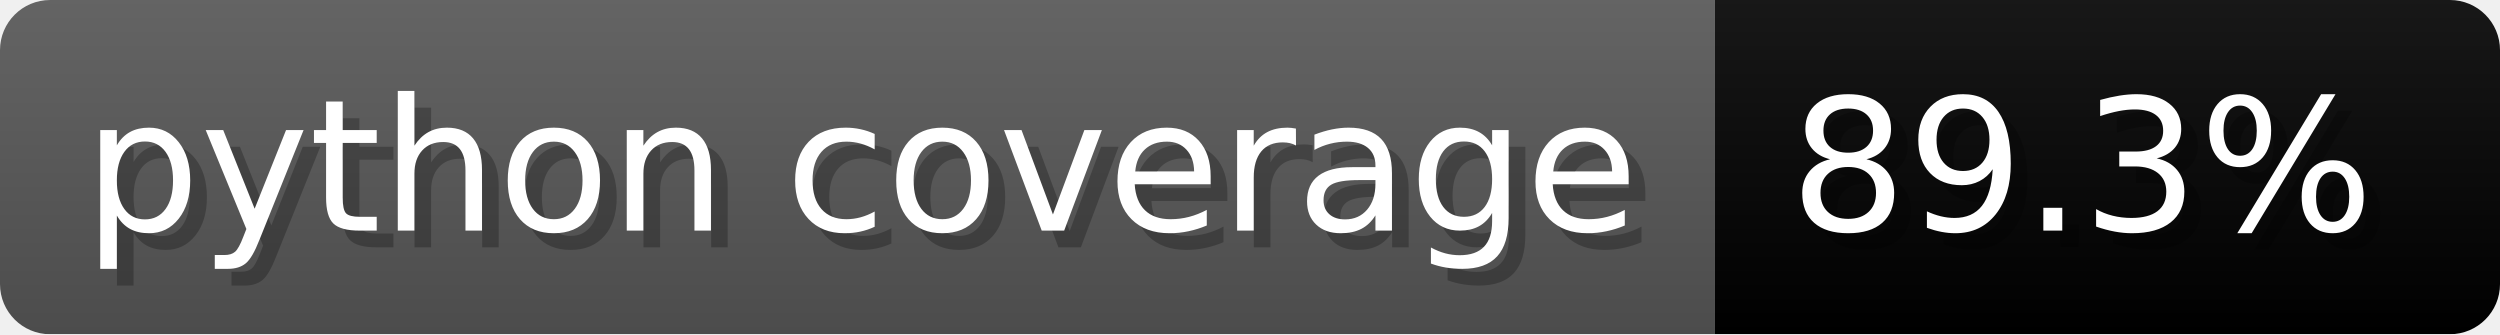
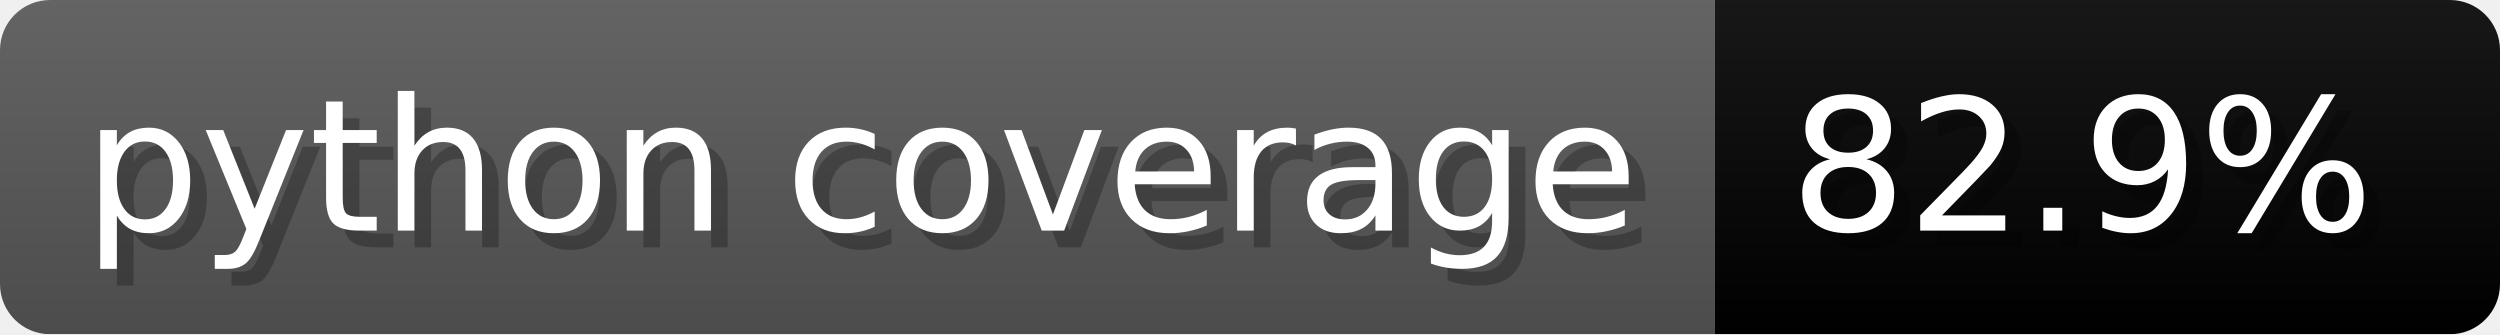
- <svg xmlns="http://www.w3.org/2000/svg" width="149.6" height="20" viewBox="0 0 1496 200" role="img" aria-label="python coverage: 89.3%">
+ <svg xmlns="http://www.w3.org/2000/svg" width="149.6" height="20" viewBox="0 0 1496 200" role="img" aria-label="python coverage: 82.9%">
  <linearGradient id="a" x2="0" y2="100%">
    <stop offset="0" stop-opacity=".1" stop-color="#EEE" />
    <stop offset="1" stop-opacity=".1" />
  </linearGradient>
  <mask id="m">
    <rect width="1496" height="200" rx="30" fill="#FFF" />
  </mask>
  <g mask="url(#m)">
    <rect width="1026" height="200" fill="#555" />
    <rect width="470" height="200" fill="#yellowgreen" x="1026" />
    <rect width="1496" height="200" fill="url(#a)" />
  </g>
  <g aria-hidden="true" fill="#fff" text-anchor="start" font-family="Verdana,DejaVu Sans,sans-serif" font-size="110">
    <text x="60" y="148" textLength="926" fill="#000" opacity="0.25">python coverage</text>
    <text x="50" y="138" textLength="926">python coverage</text>
-     <text x="1081" y="148" textLength="370" fill="#000" opacity="0.25">89.3%</text>
-     <text x="1071" y="138" textLength="370">89.3%</text>
+     <text x="1081" y="148" textLength="370" fill="#000" opacity="0.25">82.9%</text>
+     <text x="1071" y="138" textLength="370">82.9%</text>
  </g>
</svg>
